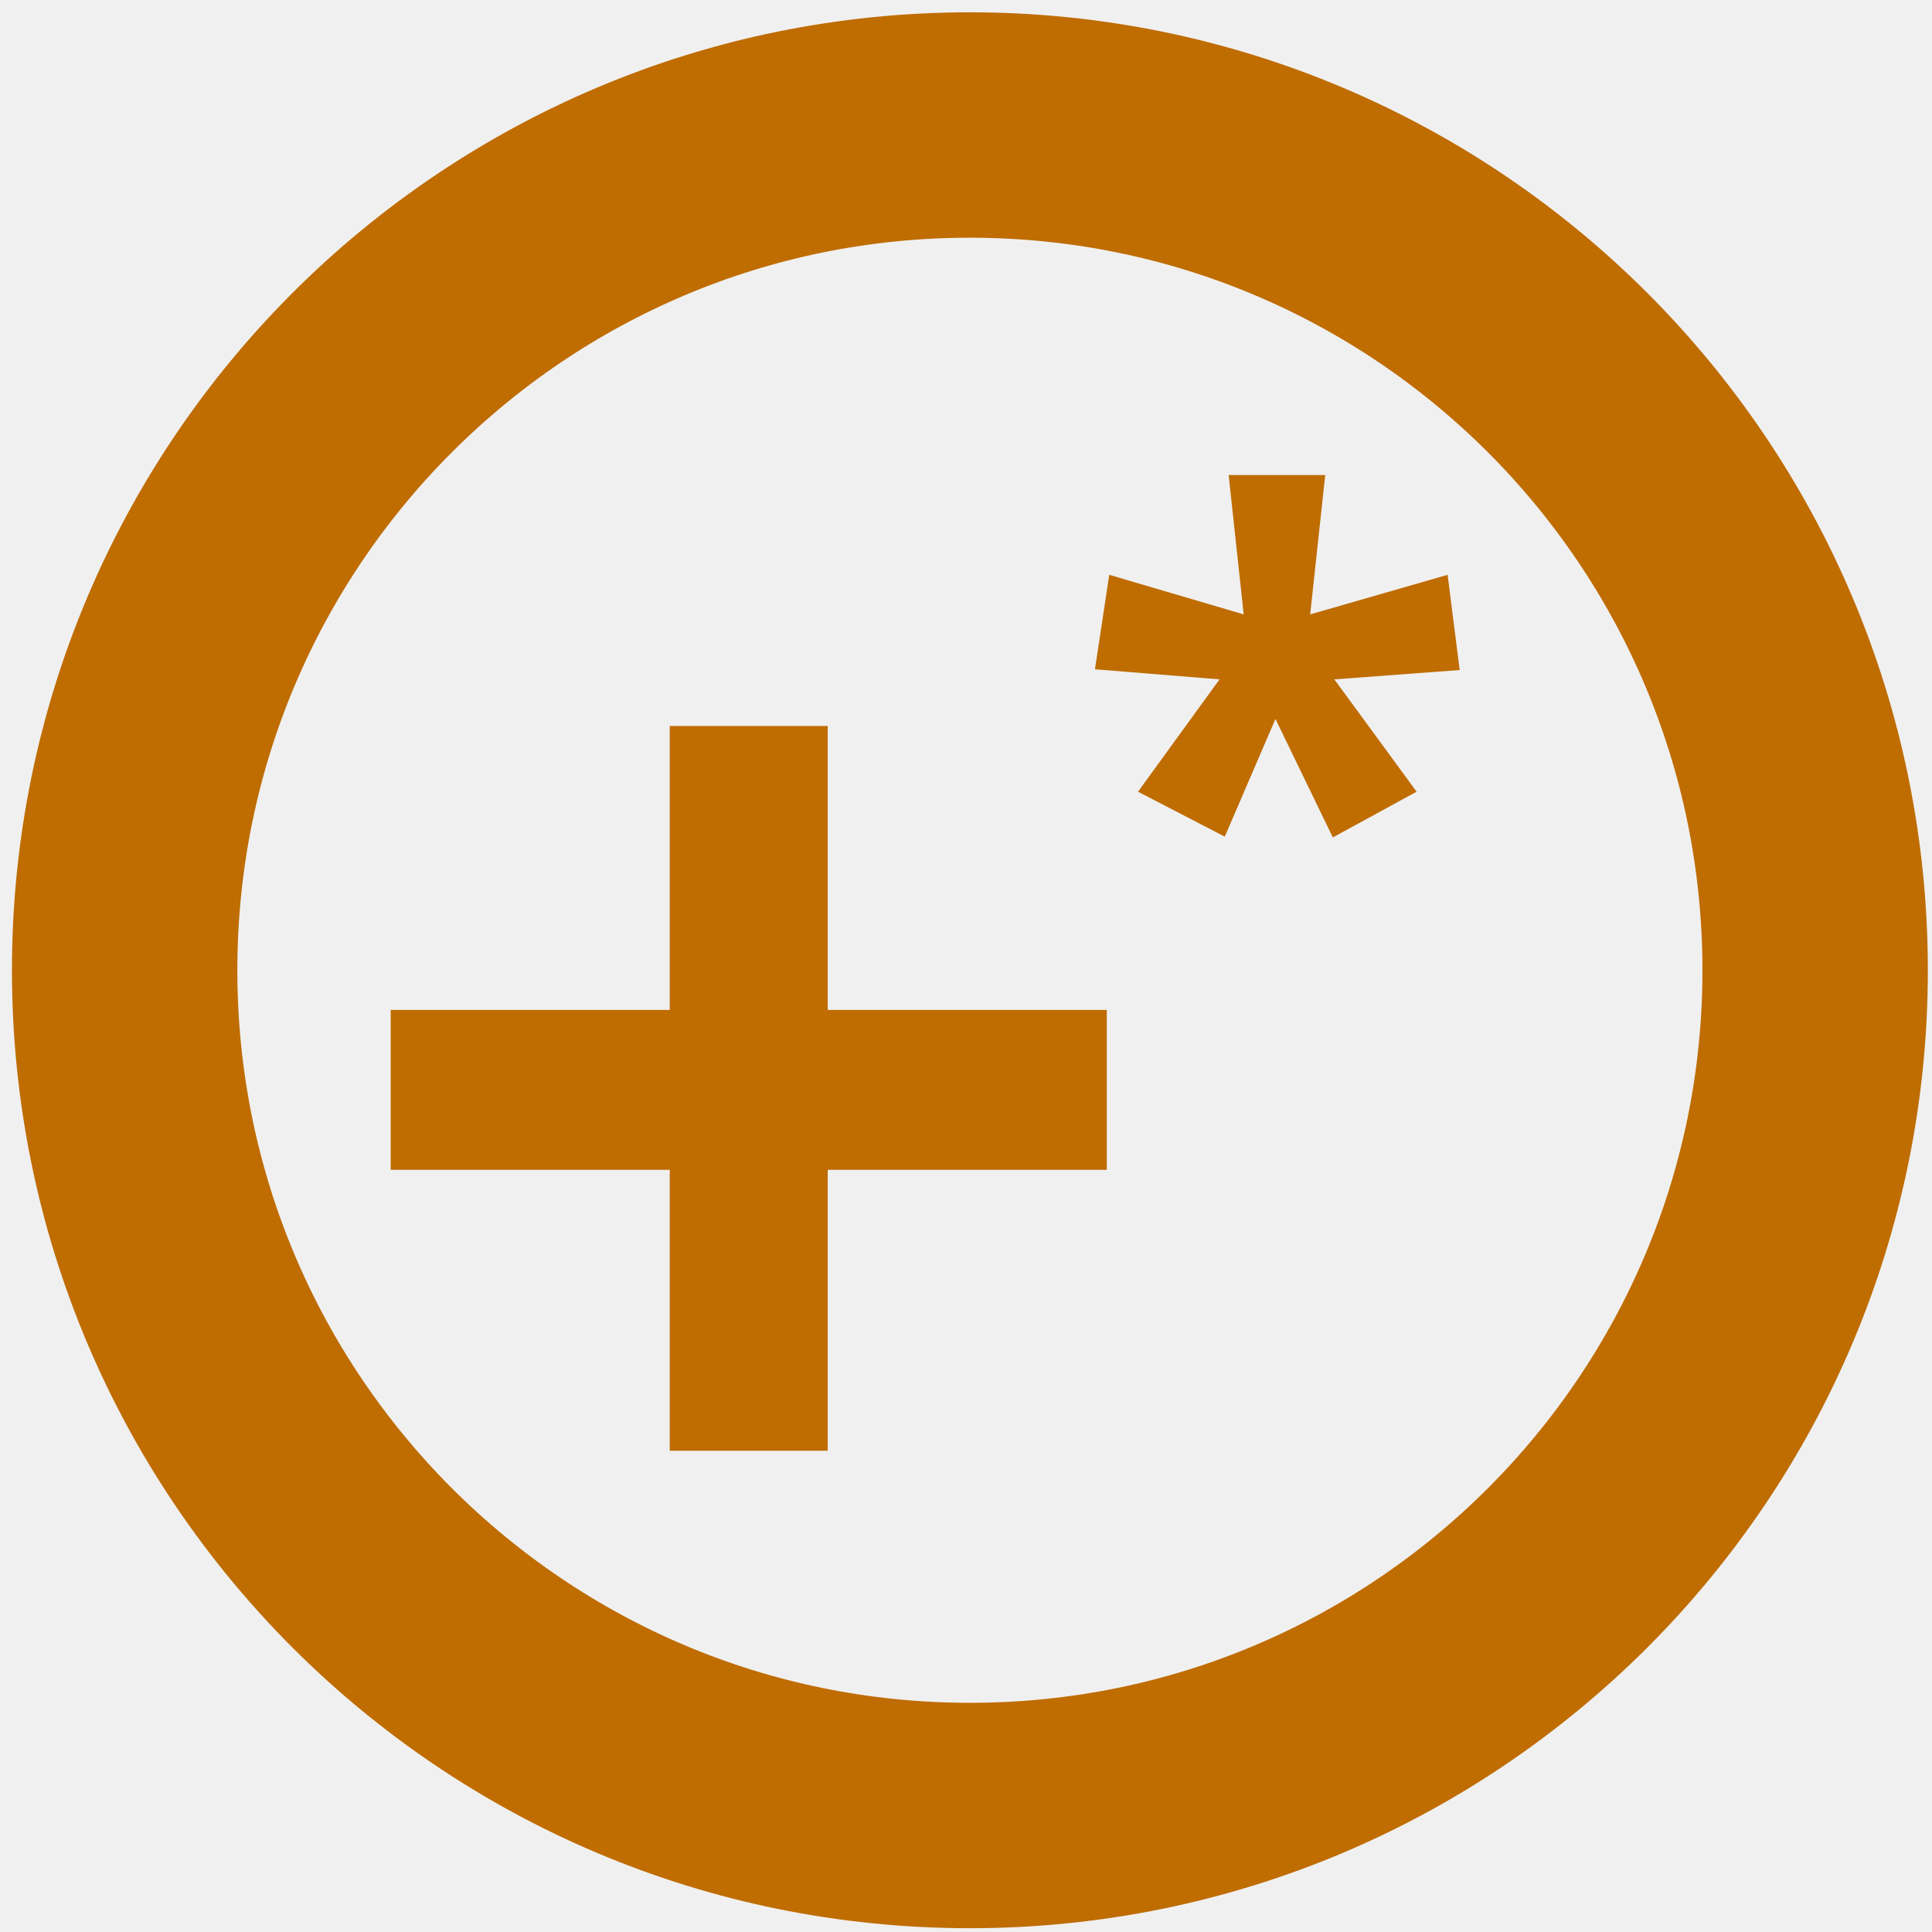
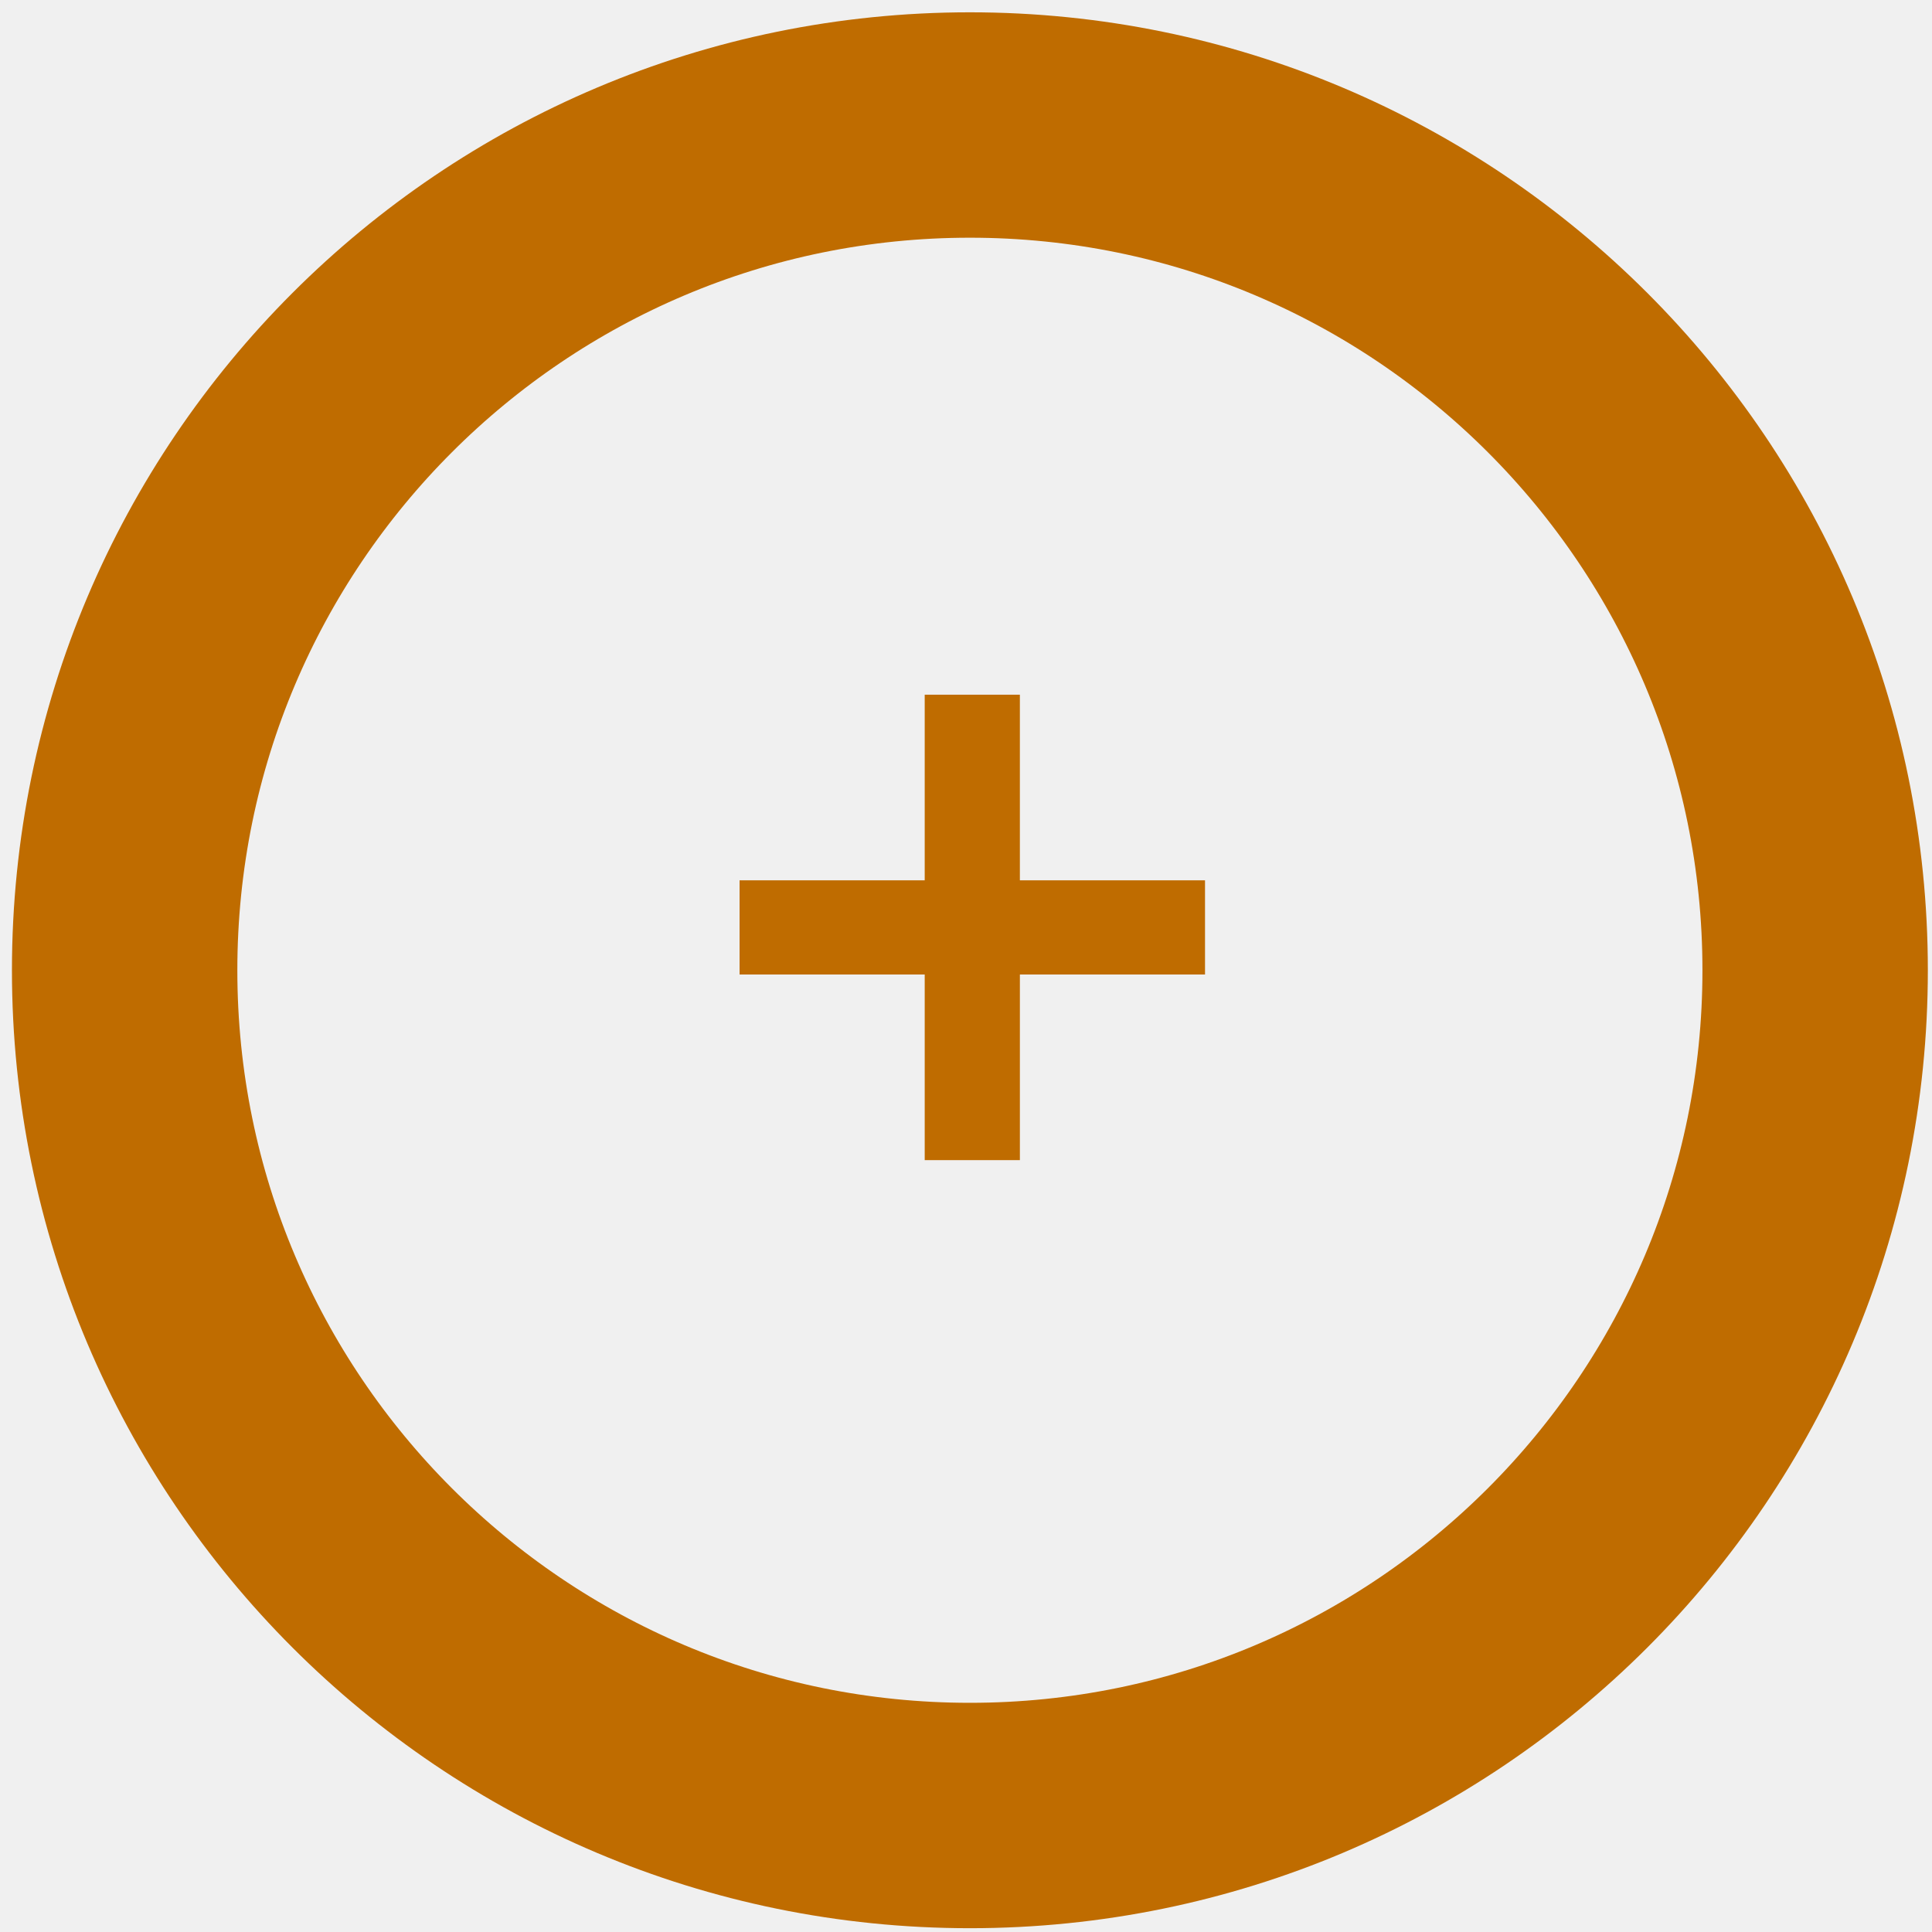
- <svg xmlns="http://www.w3.org/2000/svg" width="200mm" height="200mm" viewBox="0 0 200 200" version="1.1" id="svg8">
+ <svg xmlns="http://www.w3.org/2000/svg" id="svg8" version="1.1" viewBox="0 0 200 200" height="200mm" width="200mm">
  <defs id="defs2" />
-   <g style="display:inline" id="layer2">
-     <rect y="-0.756" x="-0.756" height="204.863" width="204.107" id="rect860" style="fill:#f0f0f0;stroke-width:24" />
+   <g id="layer2" style="display:inline">
+     <rect style="fill:#f0f0f0;stroke-width:24" id="rect860" width="204.107" height="204.863" x="-0.756" y="-0.756" />
  </g>
-   <g style="display:inline" id="layer1">
-     <circle style="fill:#f0f0f0;fill-opacity:1;fill-rule:evenodd;stroke:#bf6c00;stroke-width:23.333;stroke-miterlimit:4;stroke-dasharray:none;stroke-opacity:1" id="path10" cx="100.403" cy="100.441" r="87.5" />
-     <text xml:space="preserve" style="font-style:normal;font-weight:normal;font-size:153.756px;line-height:1.25;font-family:sans-serif;fill:#bf6c00;fill-opacity:1;stroke:none;stroke-width:0.168;stroke-miterlimit:4;stroke-dasharray:none;" x="34.077" y="166.341" id="text837" transform="scale(0.9940099,1.006026)">
-       <tspan id="tspan835" x="34.077" y="166.341" style="font-weight:bold;stroke-width:0.168;stroke-miterlimit:4;stroke-dasharray:none;fill:#bf6c00;fill-opacity:1;">+</tspan>
-     </text>
+   <g id="layer1" style="display:inline">
+     <circle r="87.5" cy="100.441" cx="100.403" id="path10" style="fill:#f0f0f0;fill-opacity:1;fill-rule:evenodd;stroke:#bf6c00;stroke-width:23.333;stroke-miterlimit:4;stroke-dasharray:none;stroke-opacity:1" />
+     <g aria-label="+" transform="matrix(0.9940099,0,0,1.006026,1.5875,-0.5291667)" id="text845" style="font-style:normal;font-weight:normal;font-size:74.083px;line-height:1.25;font-family:sans-serif;fill:#bf6c00;fill-opacity:1;stroke:none;stroke-width:0.168;stroke-miterlimit:4;stroke-dasharray:none">
+       <path d="m 123.898,100.803 h -19.28 v 19.1 h -9.912 v -19.1 H 75.425 v -9.694 h 19.28 v -19.1 h 9.912 v 19.1 h 19.28 z" style="font-weight:bold;stroke-width:0.168;stroke-miterlimit:4;stroke-dasharray:none;fill:#bf6c00;fill-opacity:1" id="path847" />
+     </g>
  </g>
-   <text id="text20" y="108.716" x="112.329" style="font-style:normal;font-weight:normal;font-size:14.842px;line-height:1.25;font-family:sans-serif;fill:#bf6c00;fill-opacity:1;stroke:none;stroke-width:0.371;" xml:space="preserve" transform="scale(0.9875175,1.01264)">
-     <tspan style="font-weight:bold;font-size:79.156px;fill:#bf6c00;fill-opacity:1;stroke-width:0.371;" y="108.716" x="112.329" id="tspan18">*</tspan>
-   </text>
</svg>
